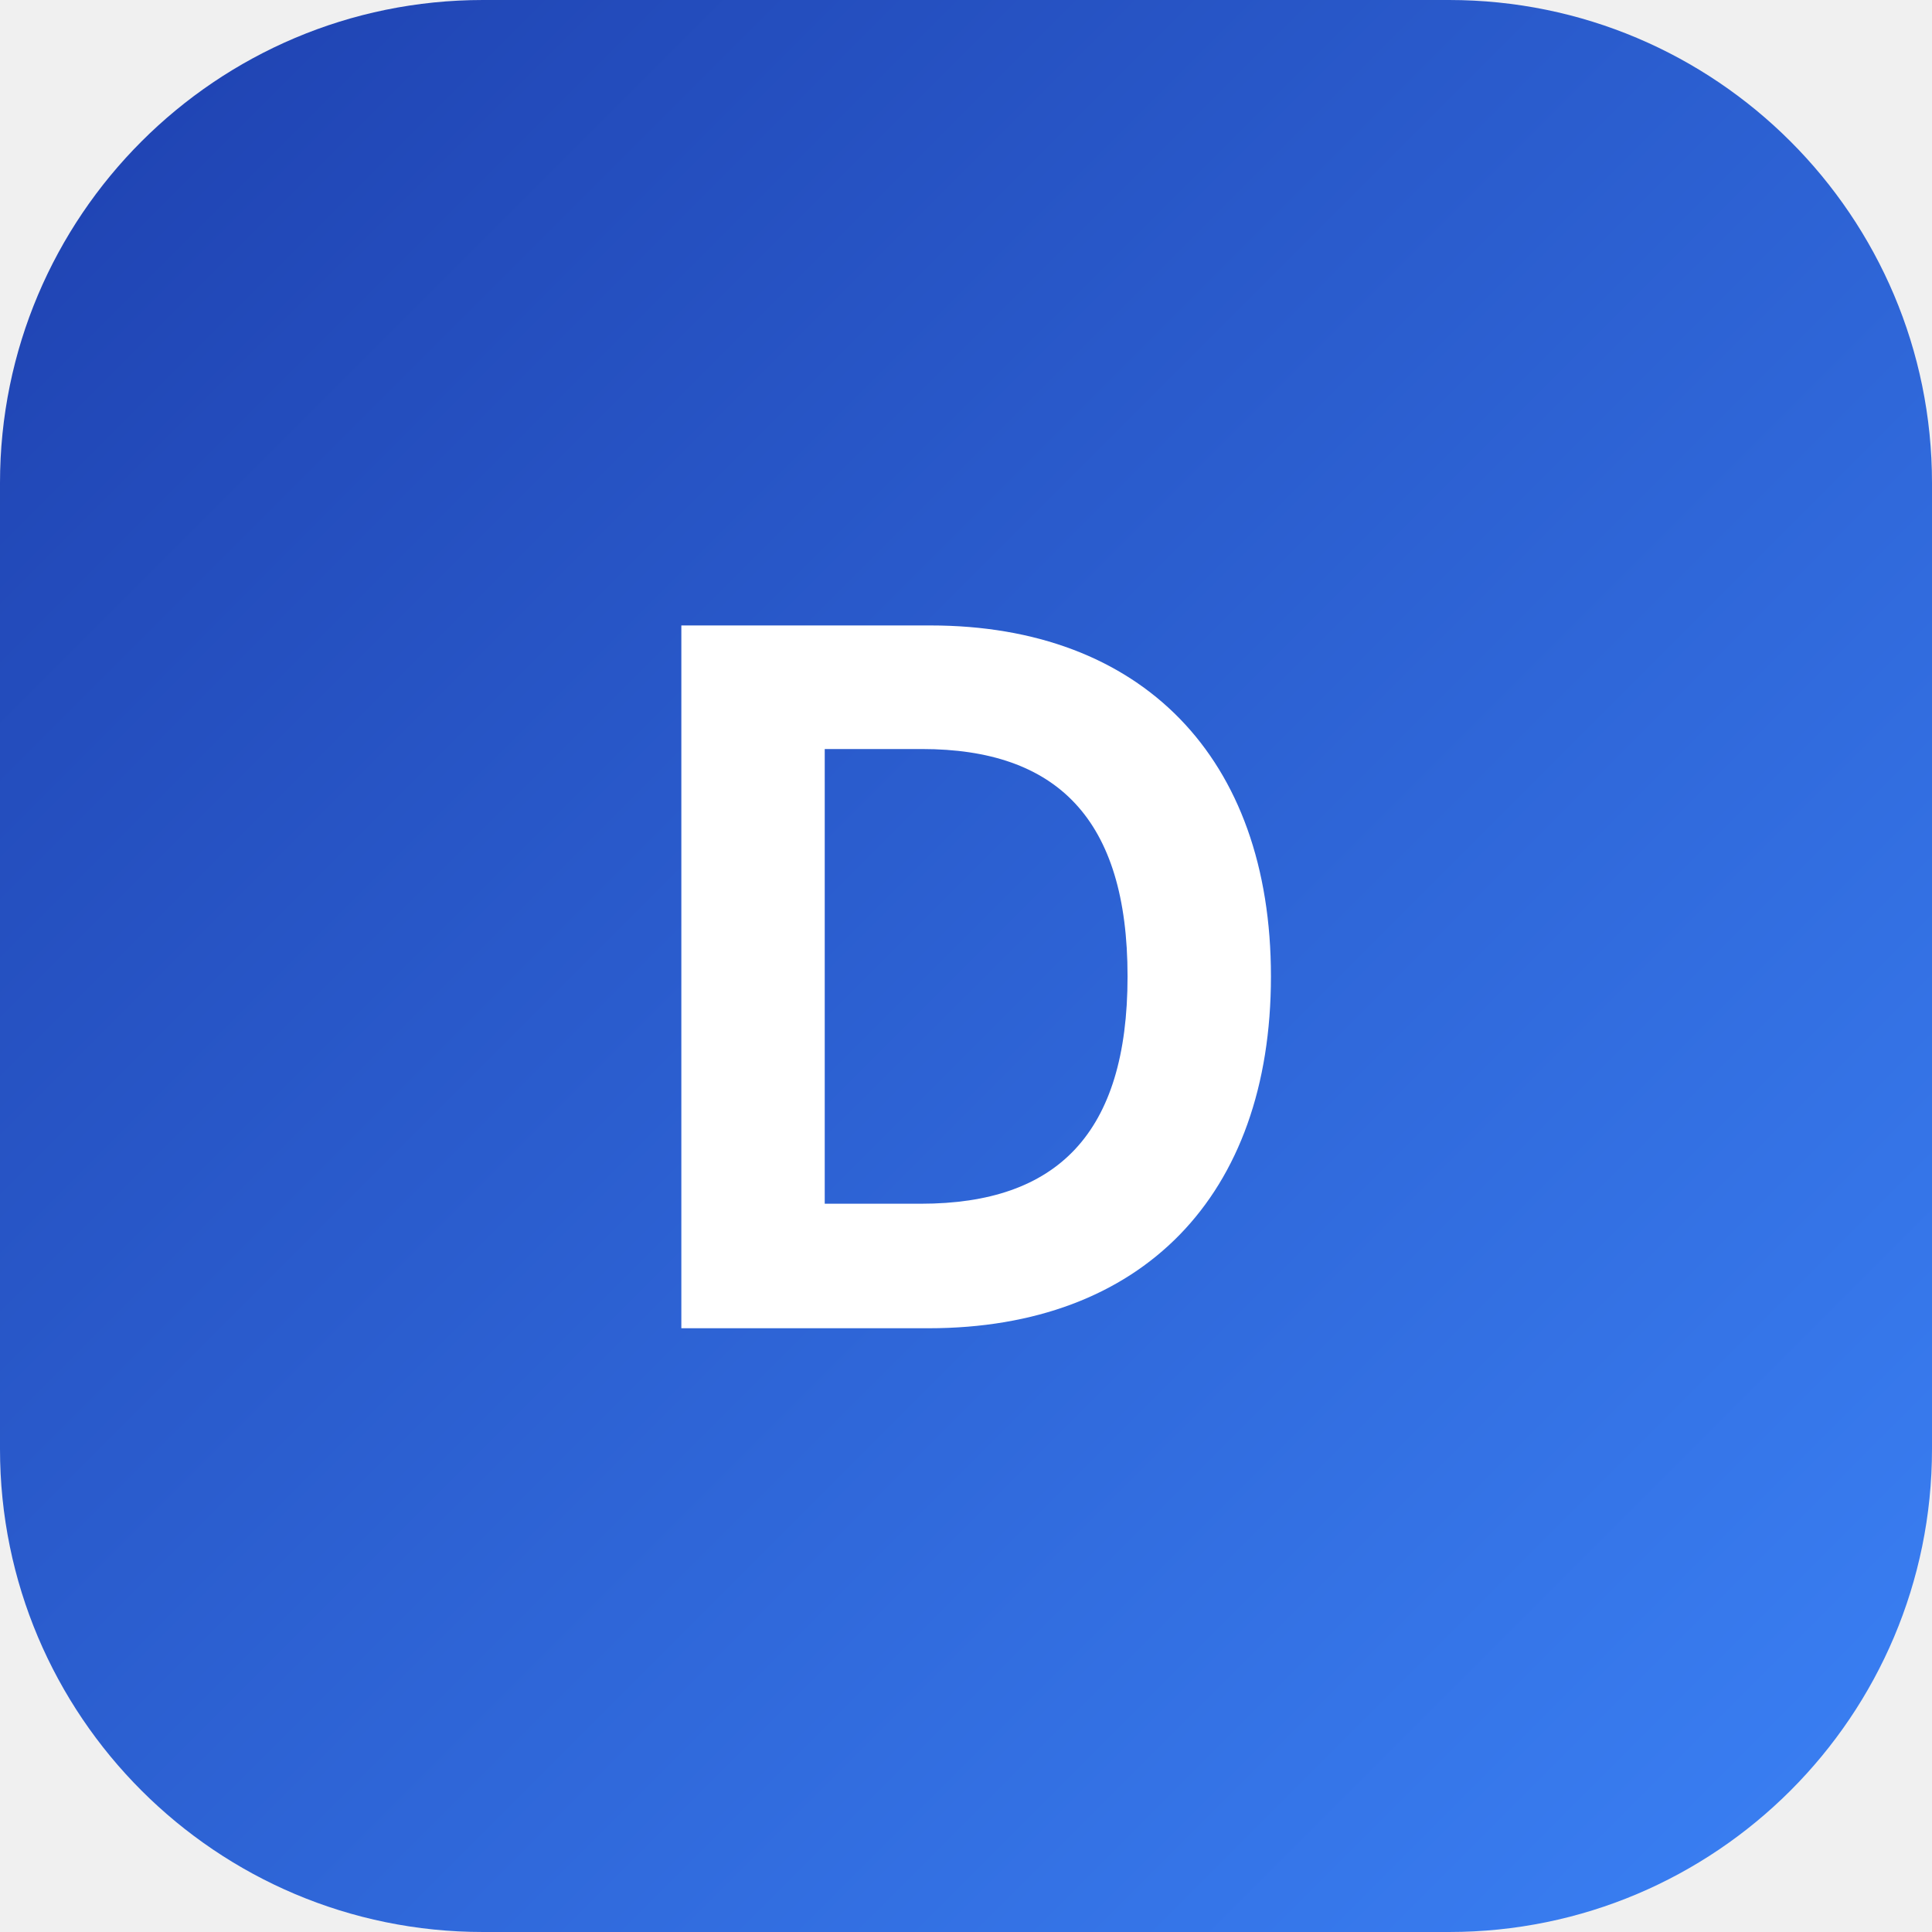
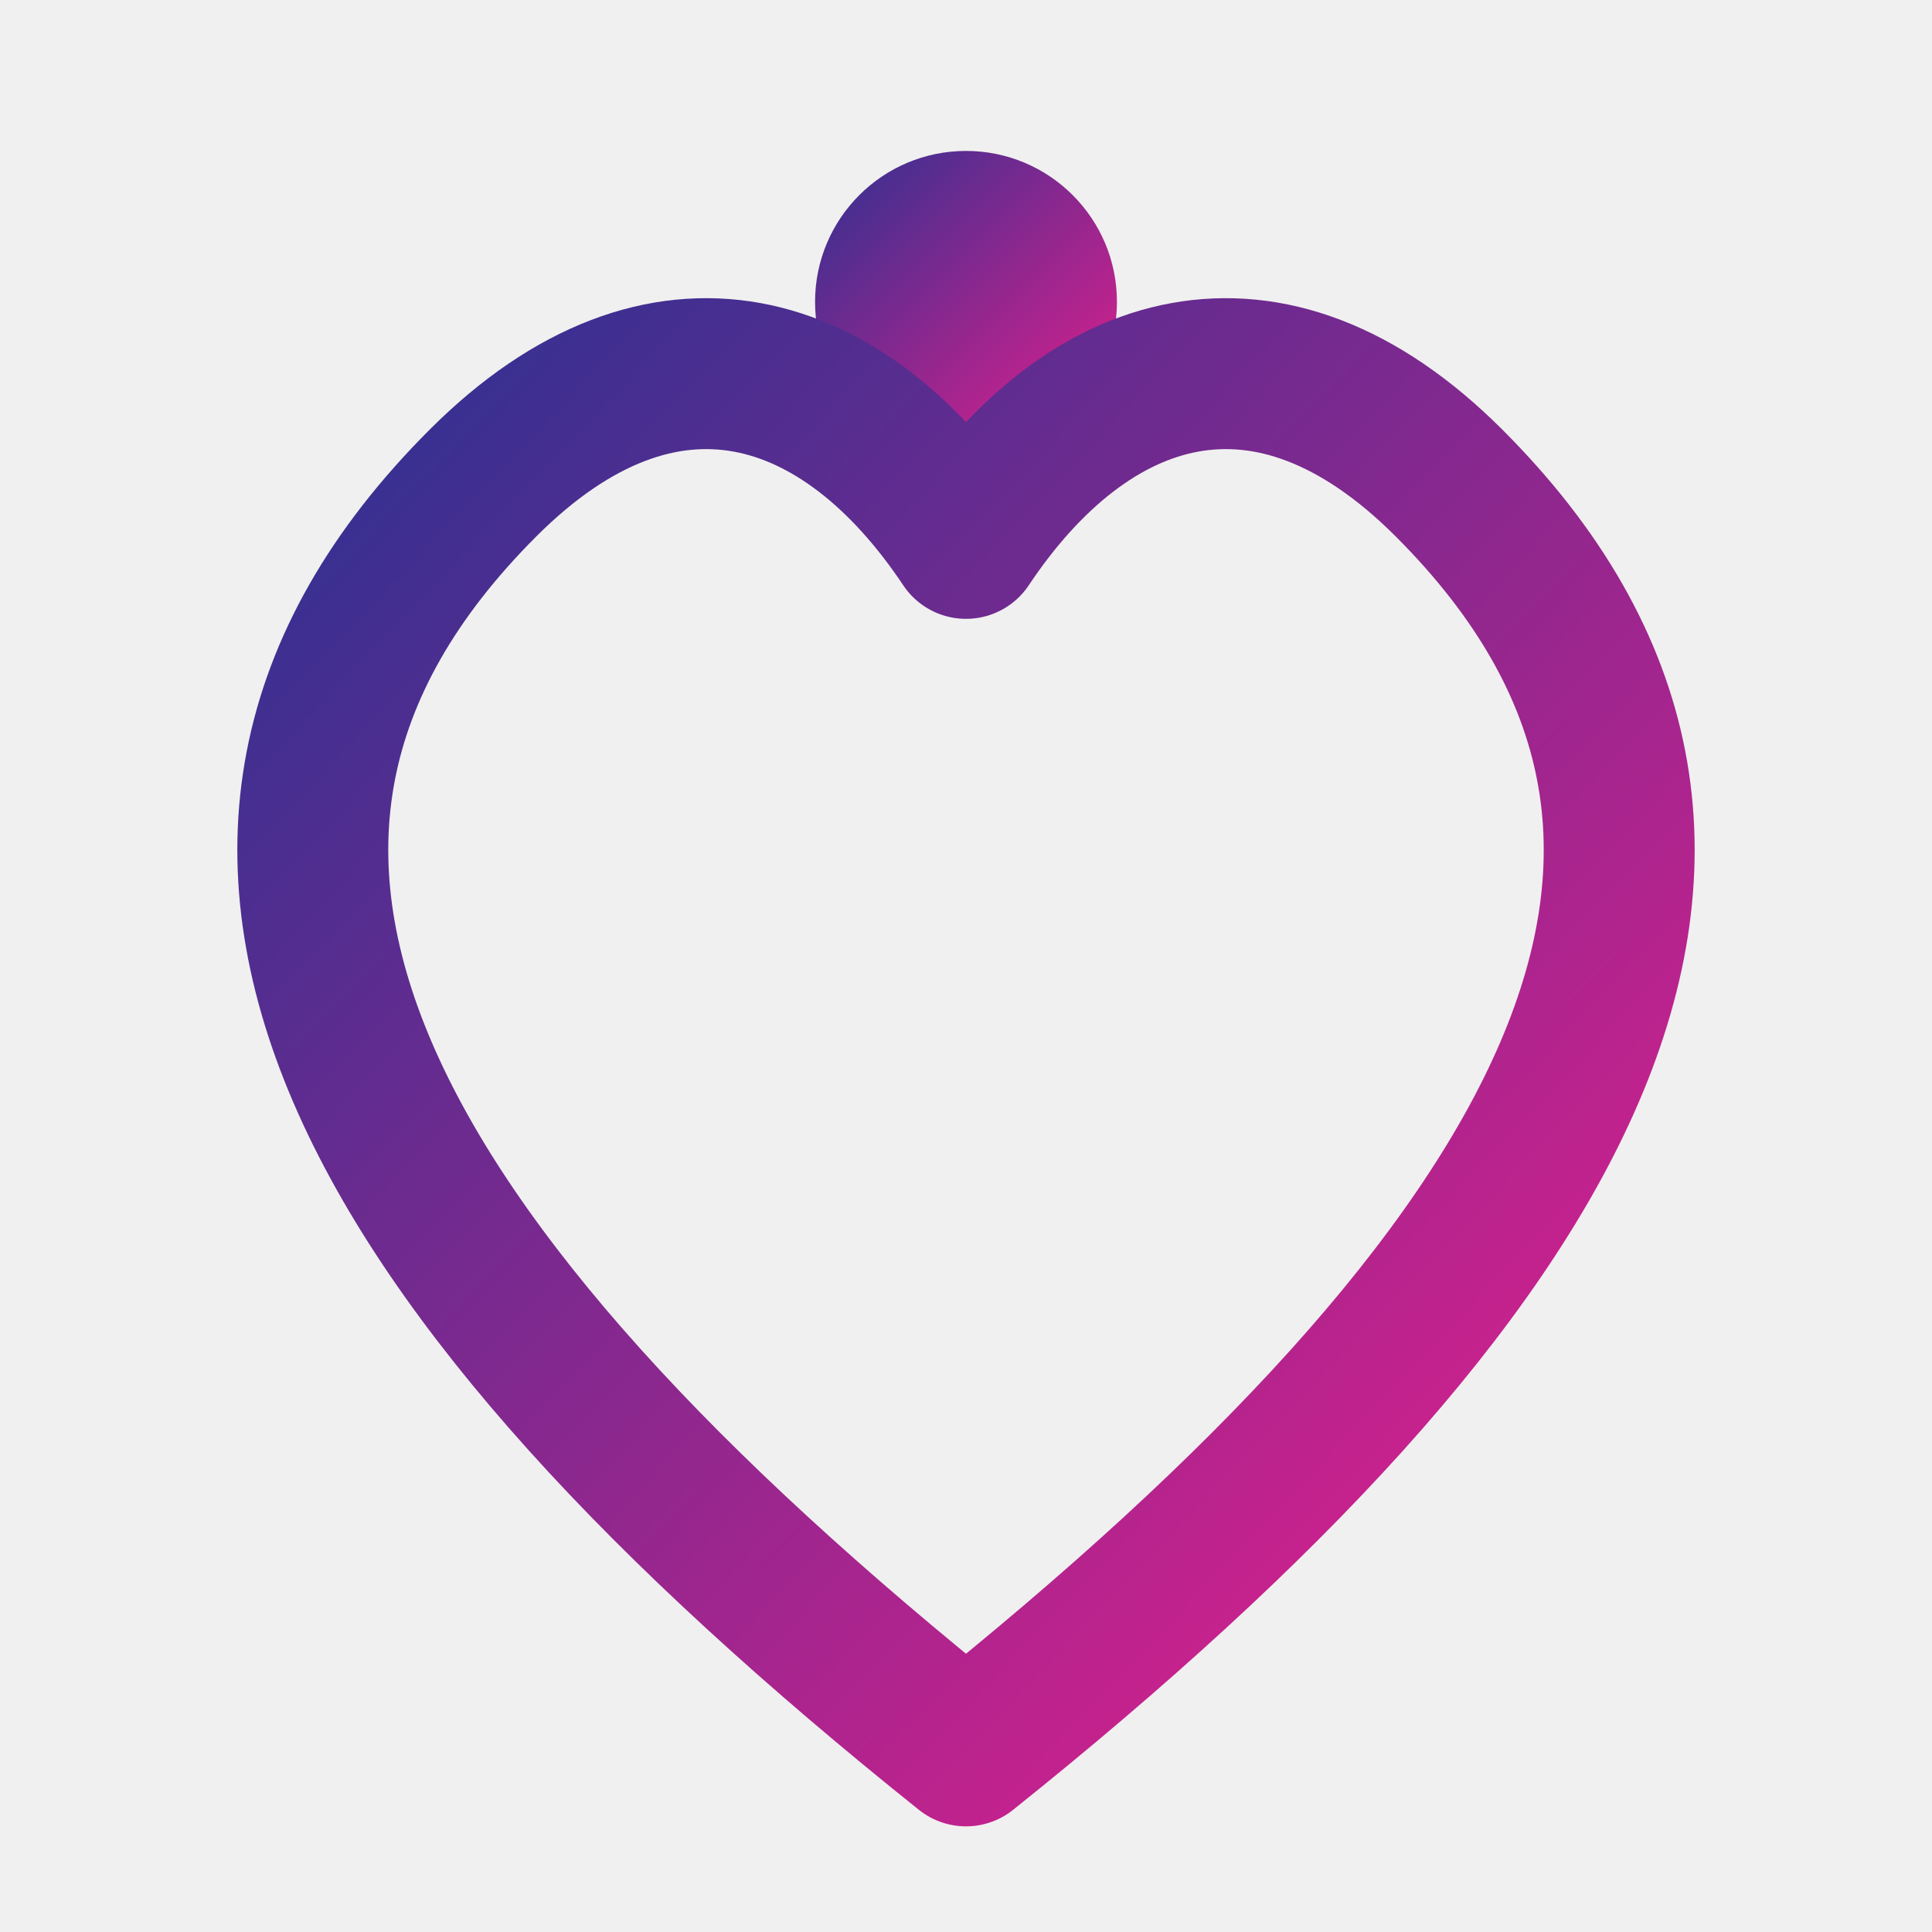
- <svg xmlns="http://www.w3.org/2000/svg" viewBox="0 0 32 32">
+ <svg xmlns="http://www.w3.org/2000/svg" viewBox="0 0 64 64">
  <defs>
    <linearGradient id="g" x1="0%" y1="0%" x2="100%" y2="100%">
-       <stop offset="0%" style="stop-color:#1e40af" />
-       <stop offset="100%" style="stop-color:#3b82f6" />
+       <stop offset="0%" style="stop-color:#2E3191" />
+       <stop offset="100%" style="stop-color:#E91E8C" />
    </linearGradient>
  </defs>
-   <rect width="32" height="32" rx="8" fill="url(#g)" />
-   <text x="16" y="22" font-family="Inter, sans-serif" font-size="16" font-weight="700" fill="white" text-anchor="middle">D</text>
+   <circle cx="32" cy="10" r="5" fill="url(#g)" />
+   <path d="M32 58 C12 42 4 28 16 16 C22 10 28 12 32 18 C36 12 42 10 48 16 C60 28 52 42 32 58Z" fill="none" stroke="url(#g)" stroke-width="5" stroke-linecap="round" stroke-linejoin="round" />
</svg>
